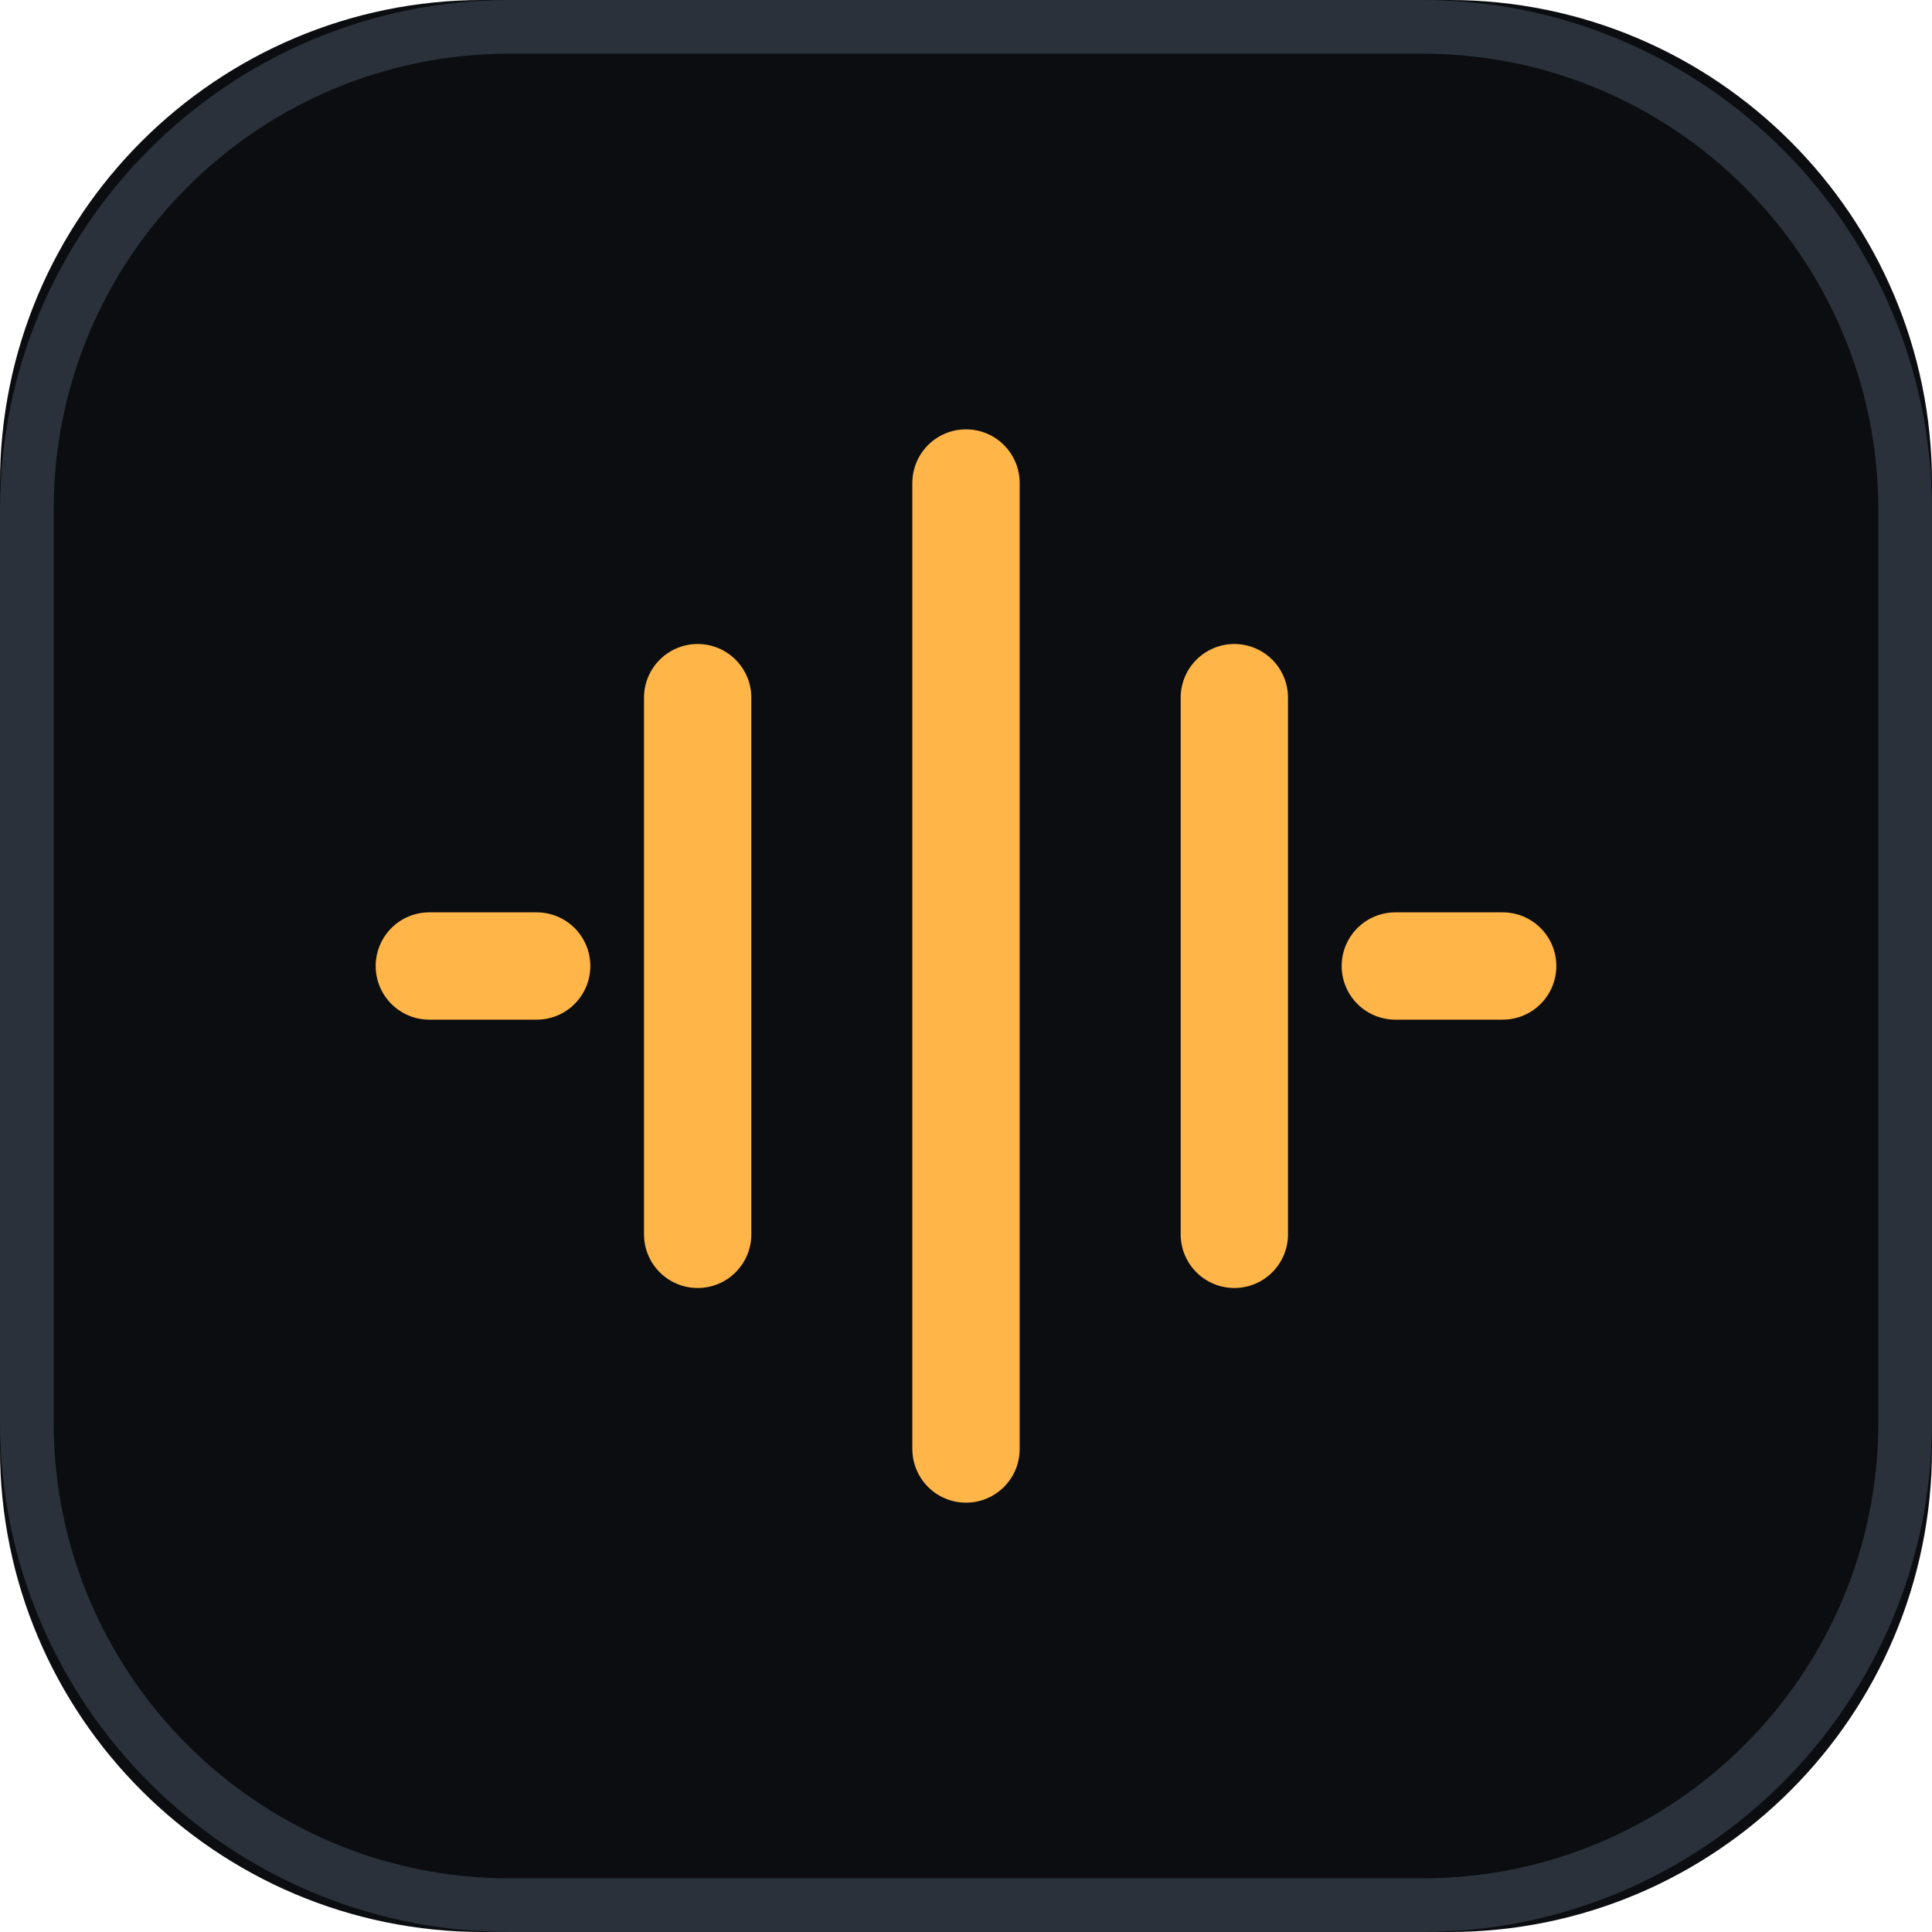
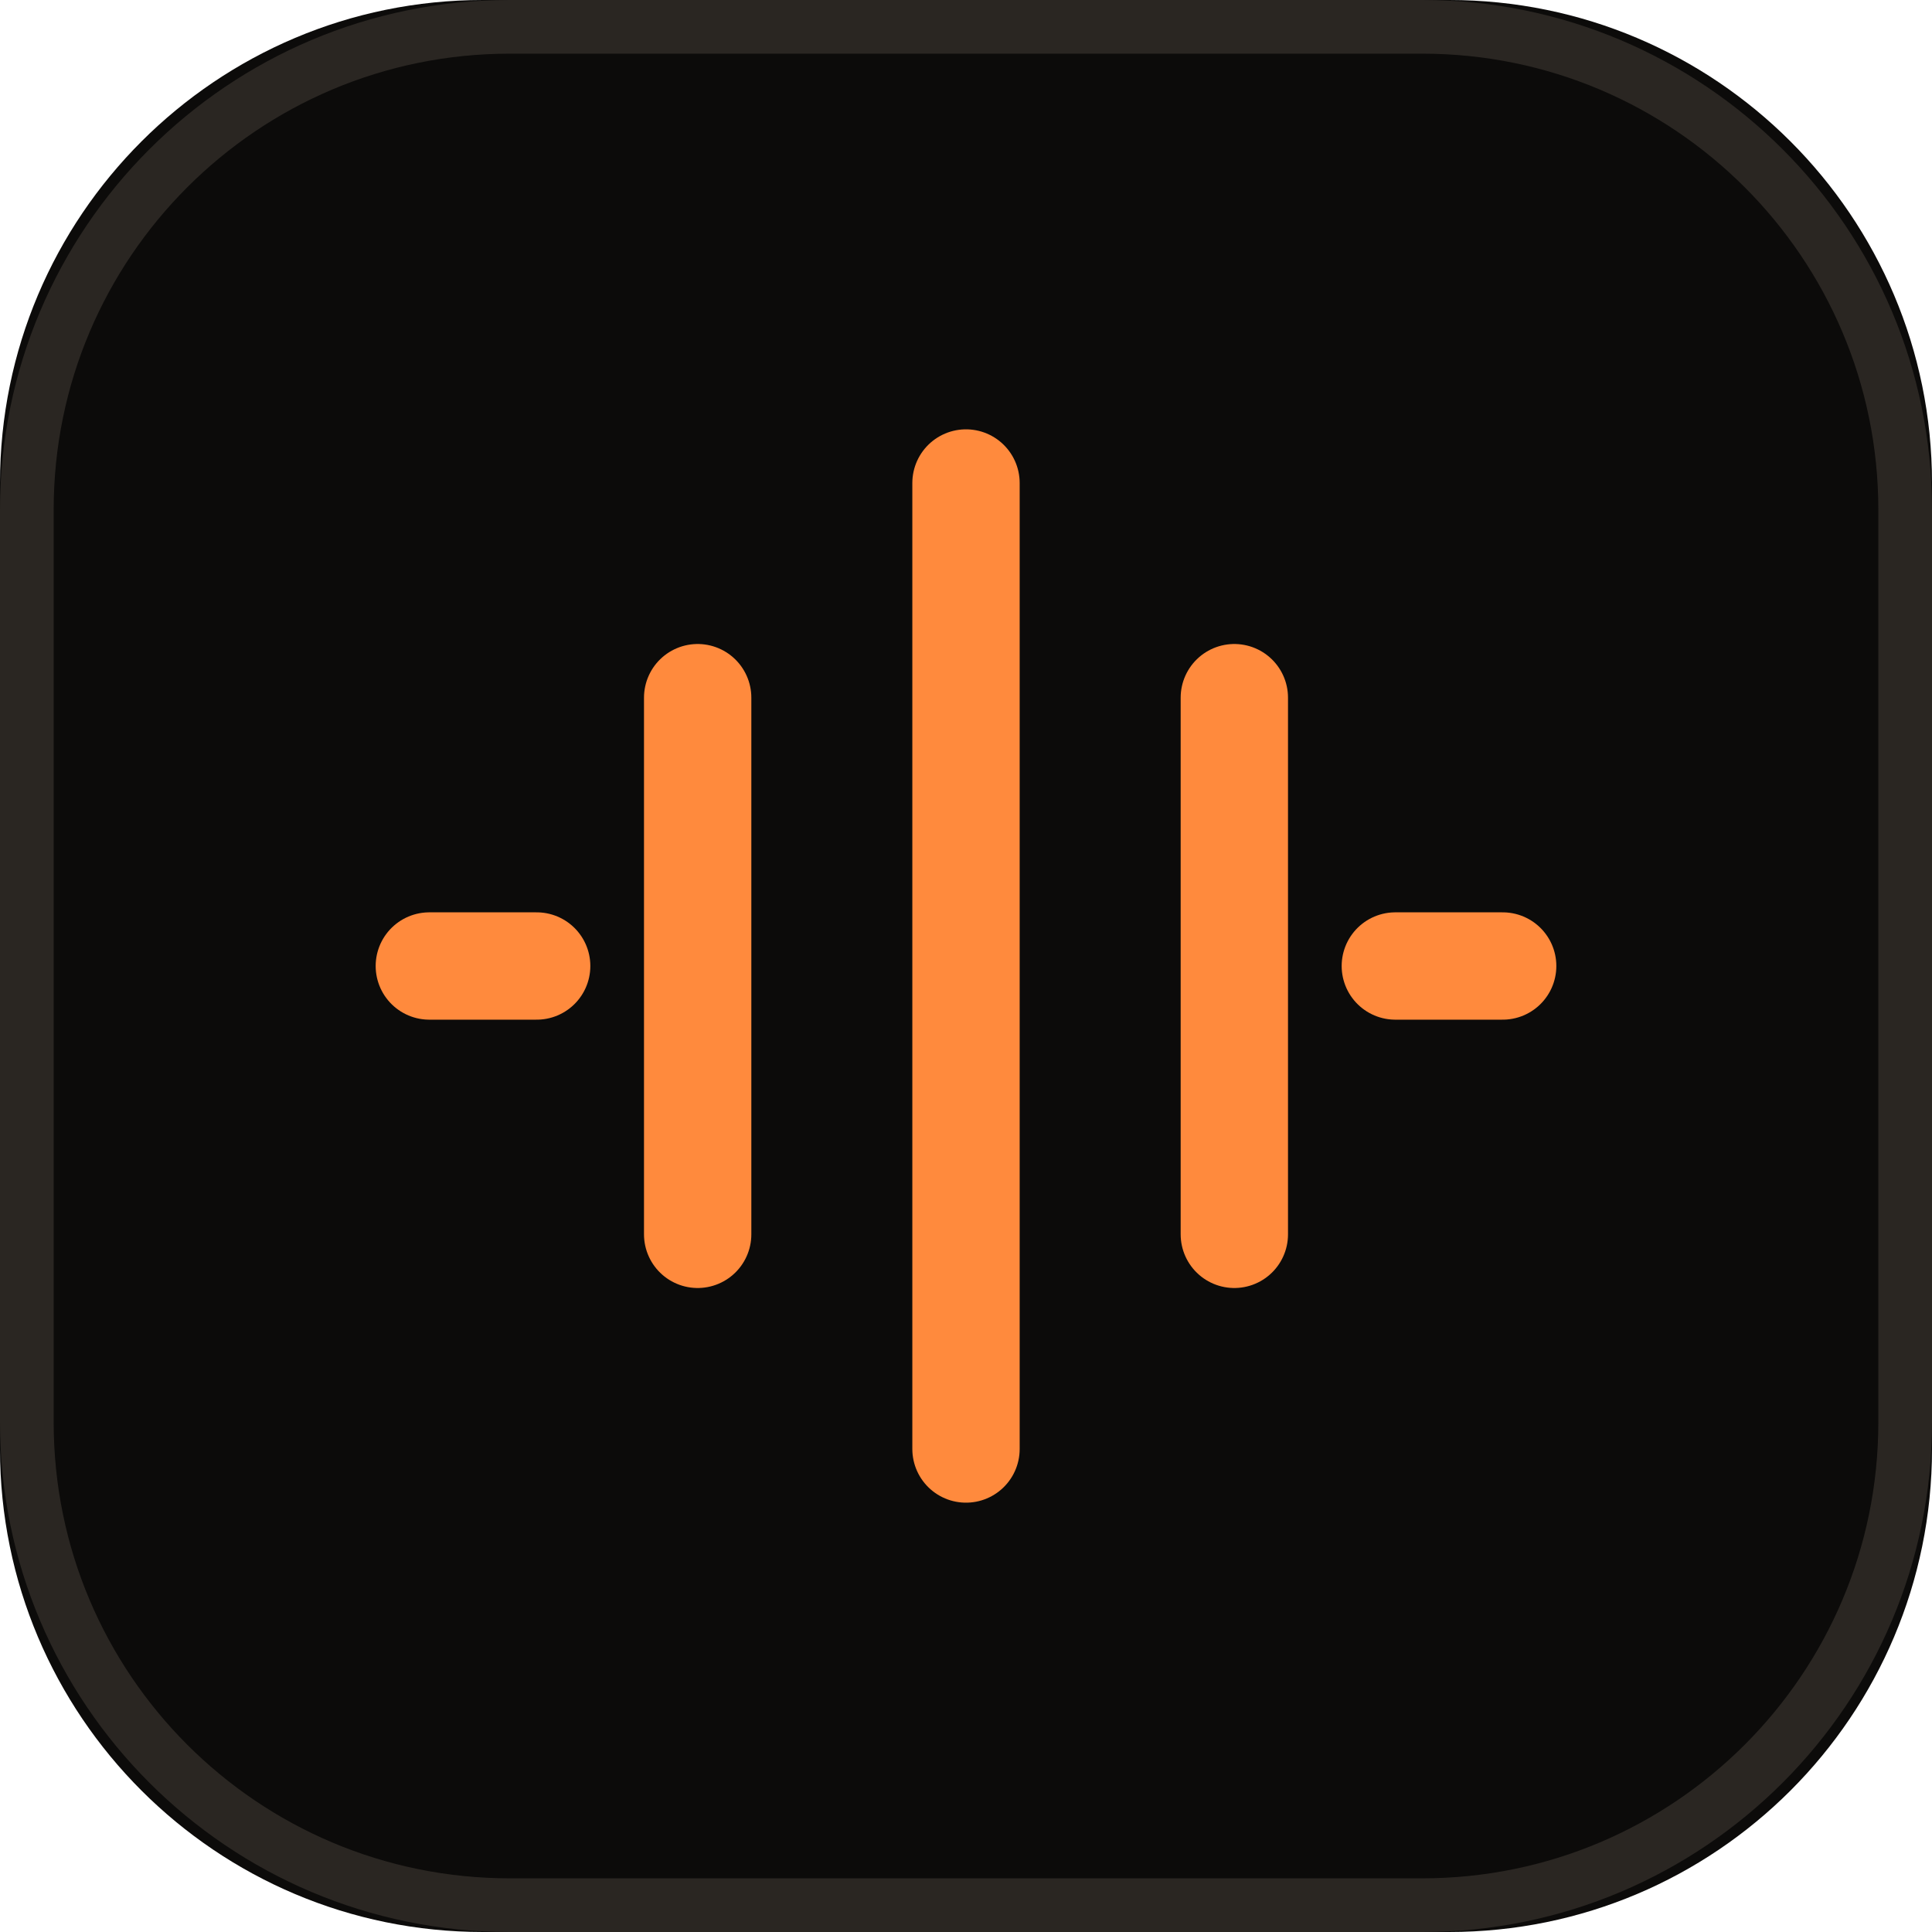
<svg xmlns="http://www.w3.org/2000/svg" viewBox="0 0 36 36" fill="none">
-   <rect width="36" height="36" rx="9" fill="#0B0D10" />
-   <rect x="0.5" y="0.5" width="35" height="35" rx="9" stroke="#2A313A" />
-   <path d="M8 18h2M13 13v10M18 9v18M23 13v10M28 18h-2" stroke="#FFB547" stroke-width="2" stroke-linecap="round" />
+   <rect width="36" height="36" rx="9" fill="#0C0B0A" />
+   <rect x="0.5" y="0.5" width="35" height="35" rx="9" stroke="#2A2622" />
+   <path d="M8 18h2M13 13v10M18 9v18M23 13v10M28 18h-2" stroke="#FF8A3D" stroke-width="2" stroke-linecap="round" />
</svg>
